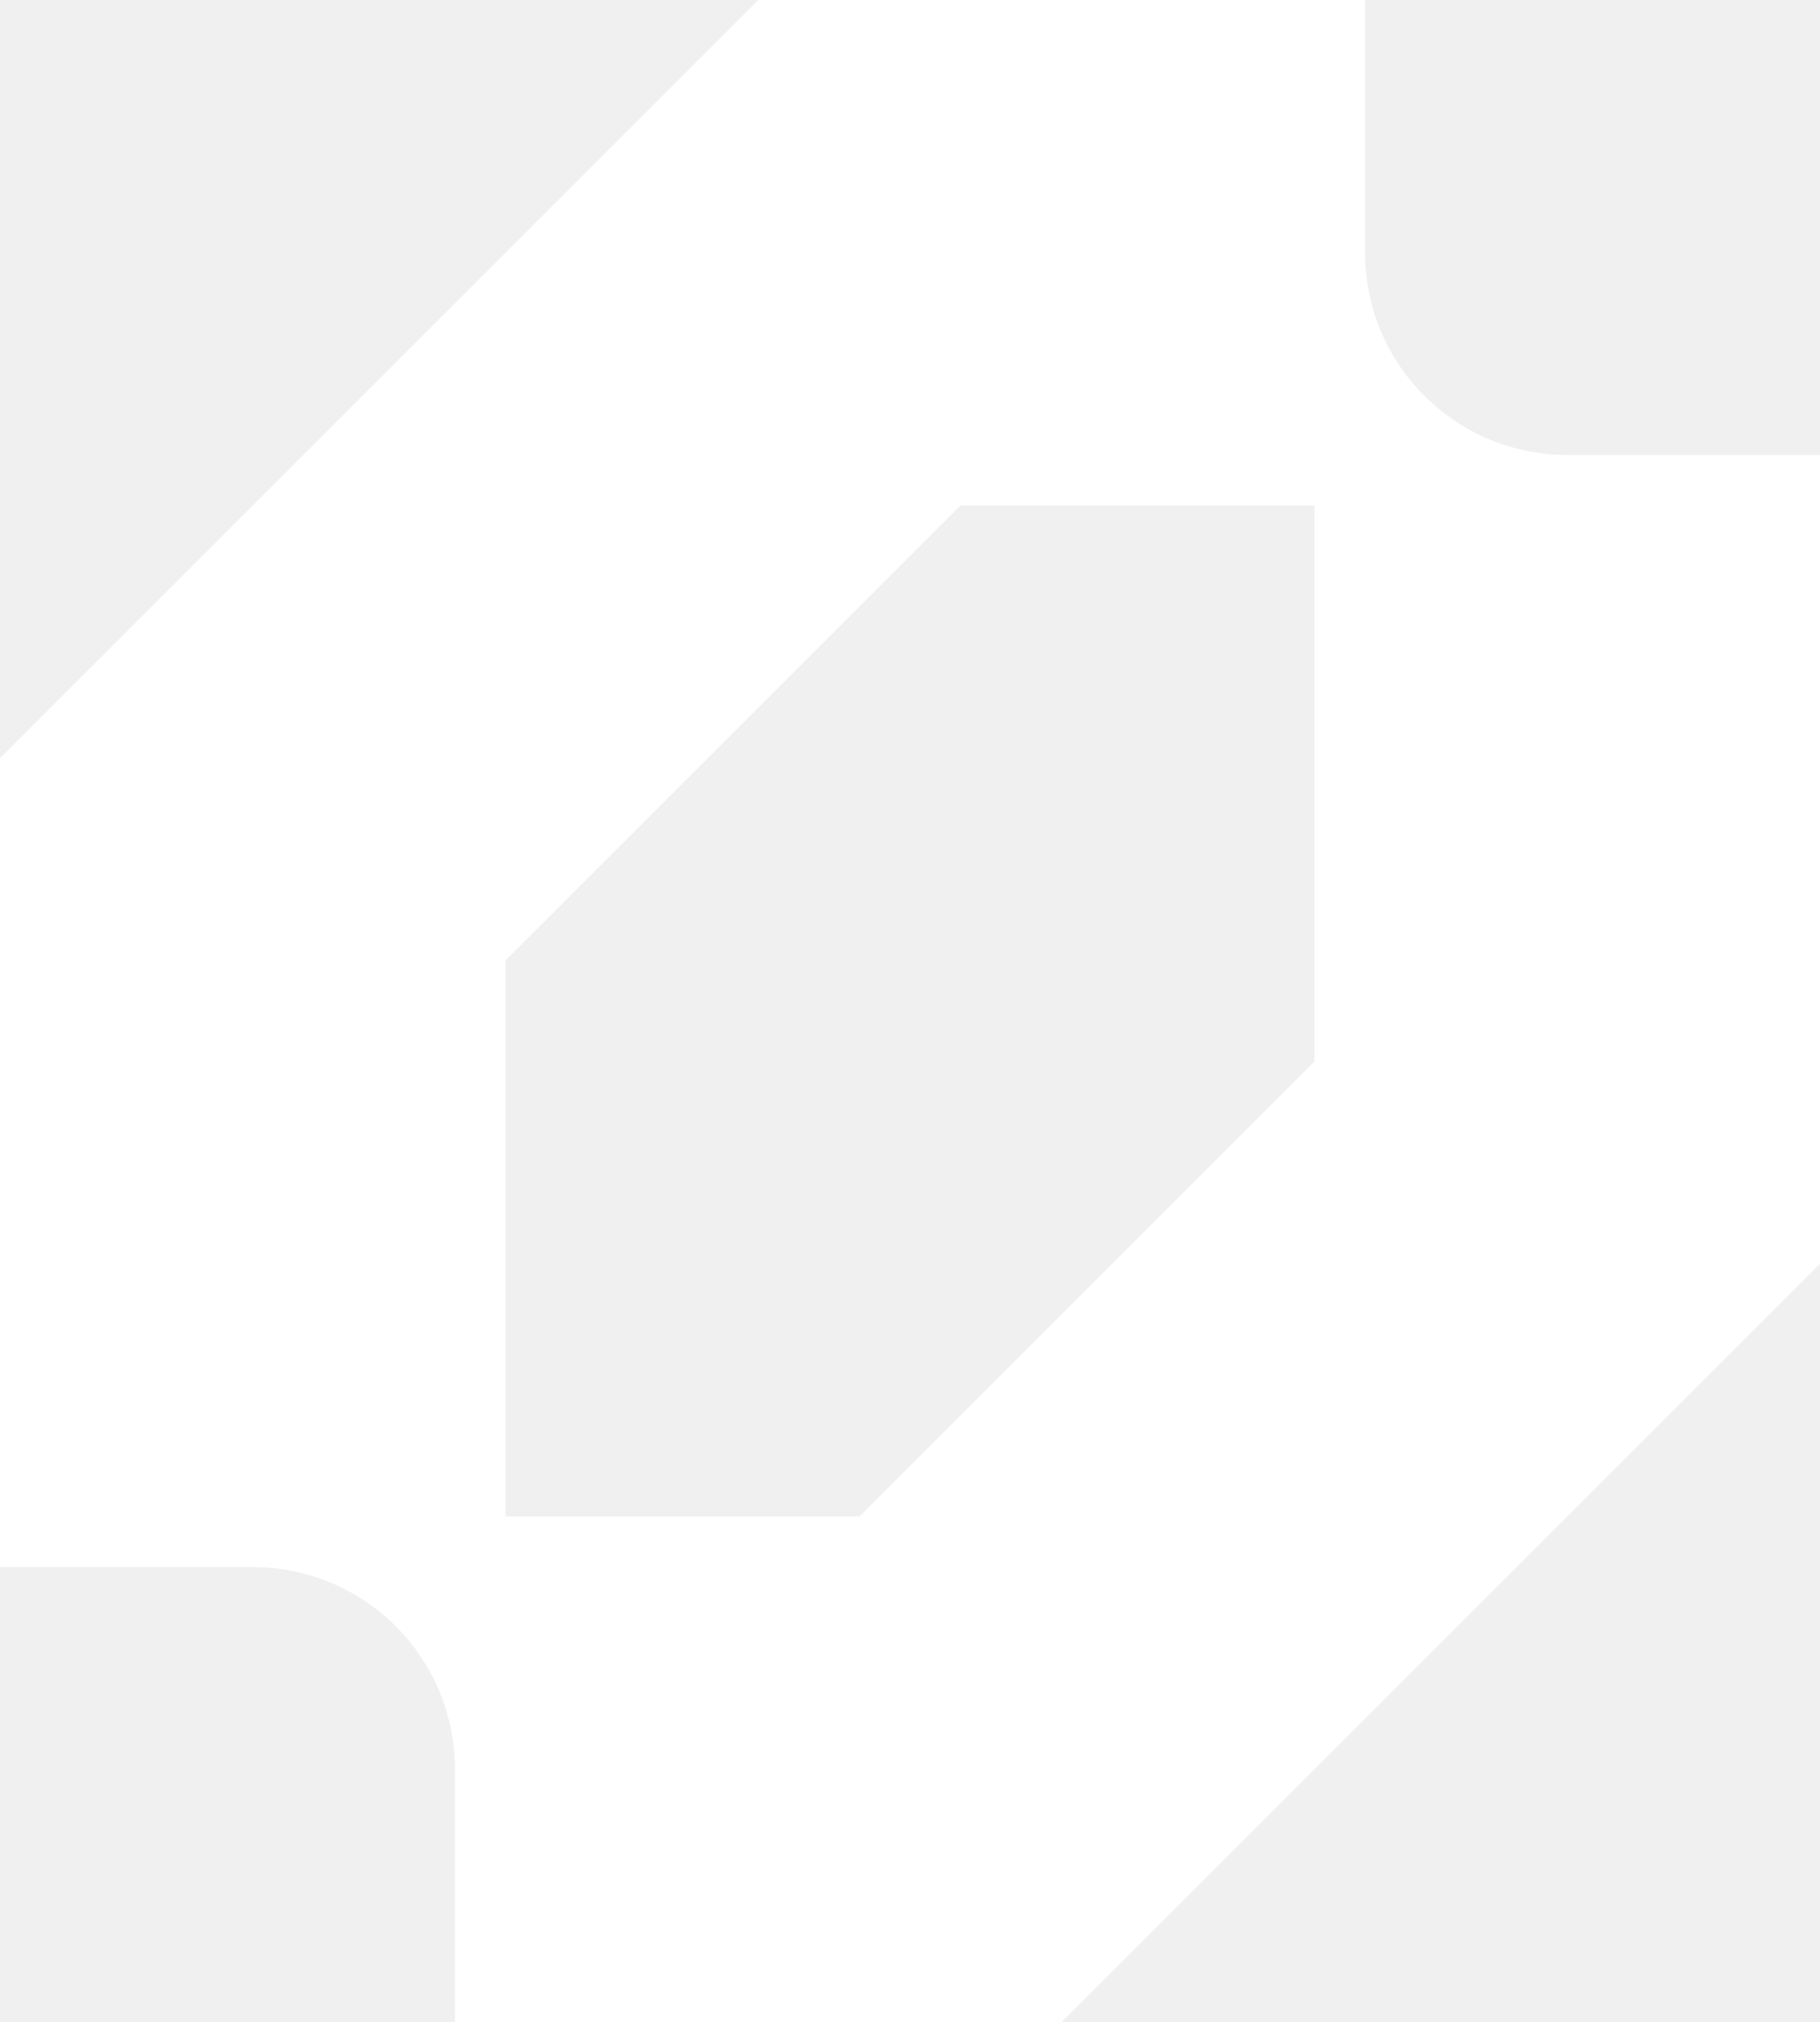
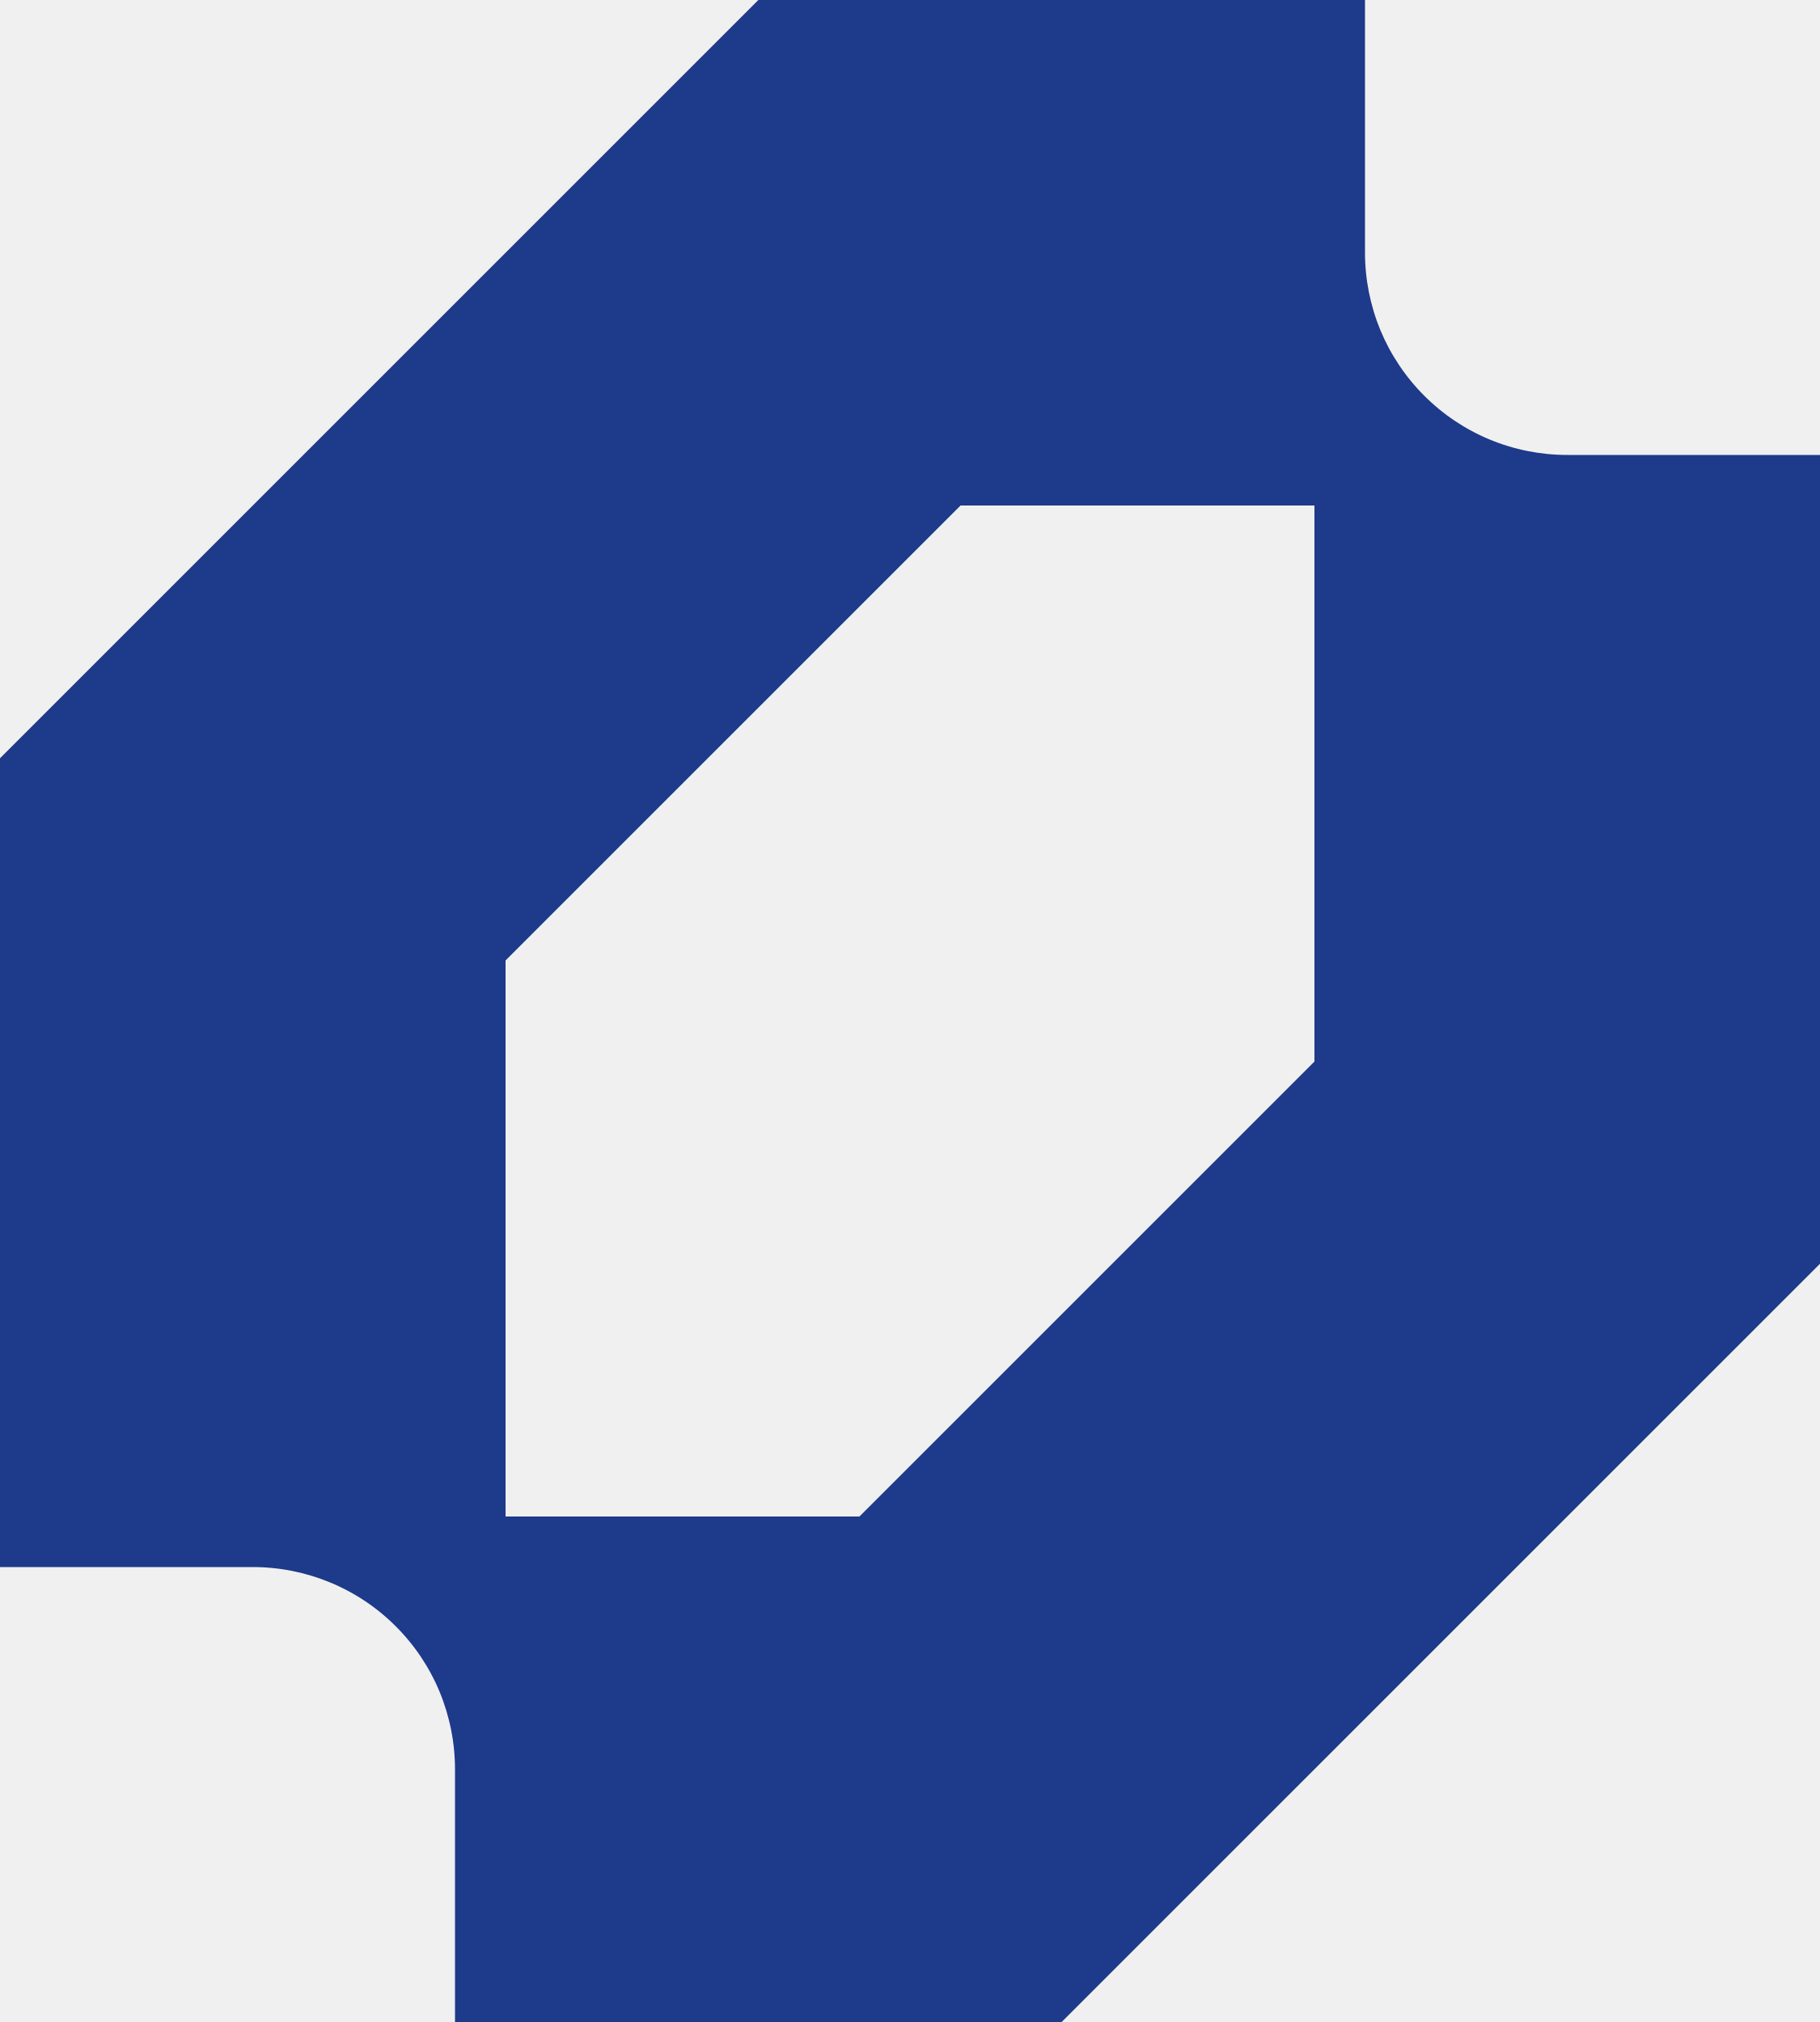
<svg xmlns="http://www.w3.org/2000/svg" width="36" height="40" viewBox="0 0 36 40" fill="none">
-   <path fill-rule="evenodd" clip-rule="evenodd" d="M0 15V31H5C5.525 31 6.045 31.104 6.531 31.305C7.016 31.506 7.457 31.8 7.828 32.172C8.2 32.543 8.495 32.984 8.696 33.469C8.896 33.955 9 34.475 9 35V40H21L36 25V9H31C30.475 9 29.955 8.897 29.469 8.696C28.984 8.495 28.543 8.2 28.172 7.828C27.8 7.457 27.506 7.016 27.304 6.531C27.104 6.045 27 5.525 27 5V0H15L0 15ZM17 30H10V19L19 10H26V21L17 30Z" fill="white" />
+   <path fill-rule="evenodd" clip-rule="evenodd" d="M0 15V31H5C5.525 31 6.045 31.104 6.531 31.305C7.016 31.506 7.457 31.8 7.828 32.172C8.2 32.543 8.495 32.984 8.696 33.469C8.896 33.955 9 34.475 9 35V40H21L36 25V9H31C30.475 9 29.955 8.897 29.469 8.696C28.984 8.495 28.543 8.2 28.172 7.828C27.8 7.457 27.506 7.016 27.304 6.531C27.104 6.045 27 5.525 27 5V0H15L0 15ZM17 30H10V19L19 10H26V21L17 30Z" fill="#1e3a8a" />
</svg>
